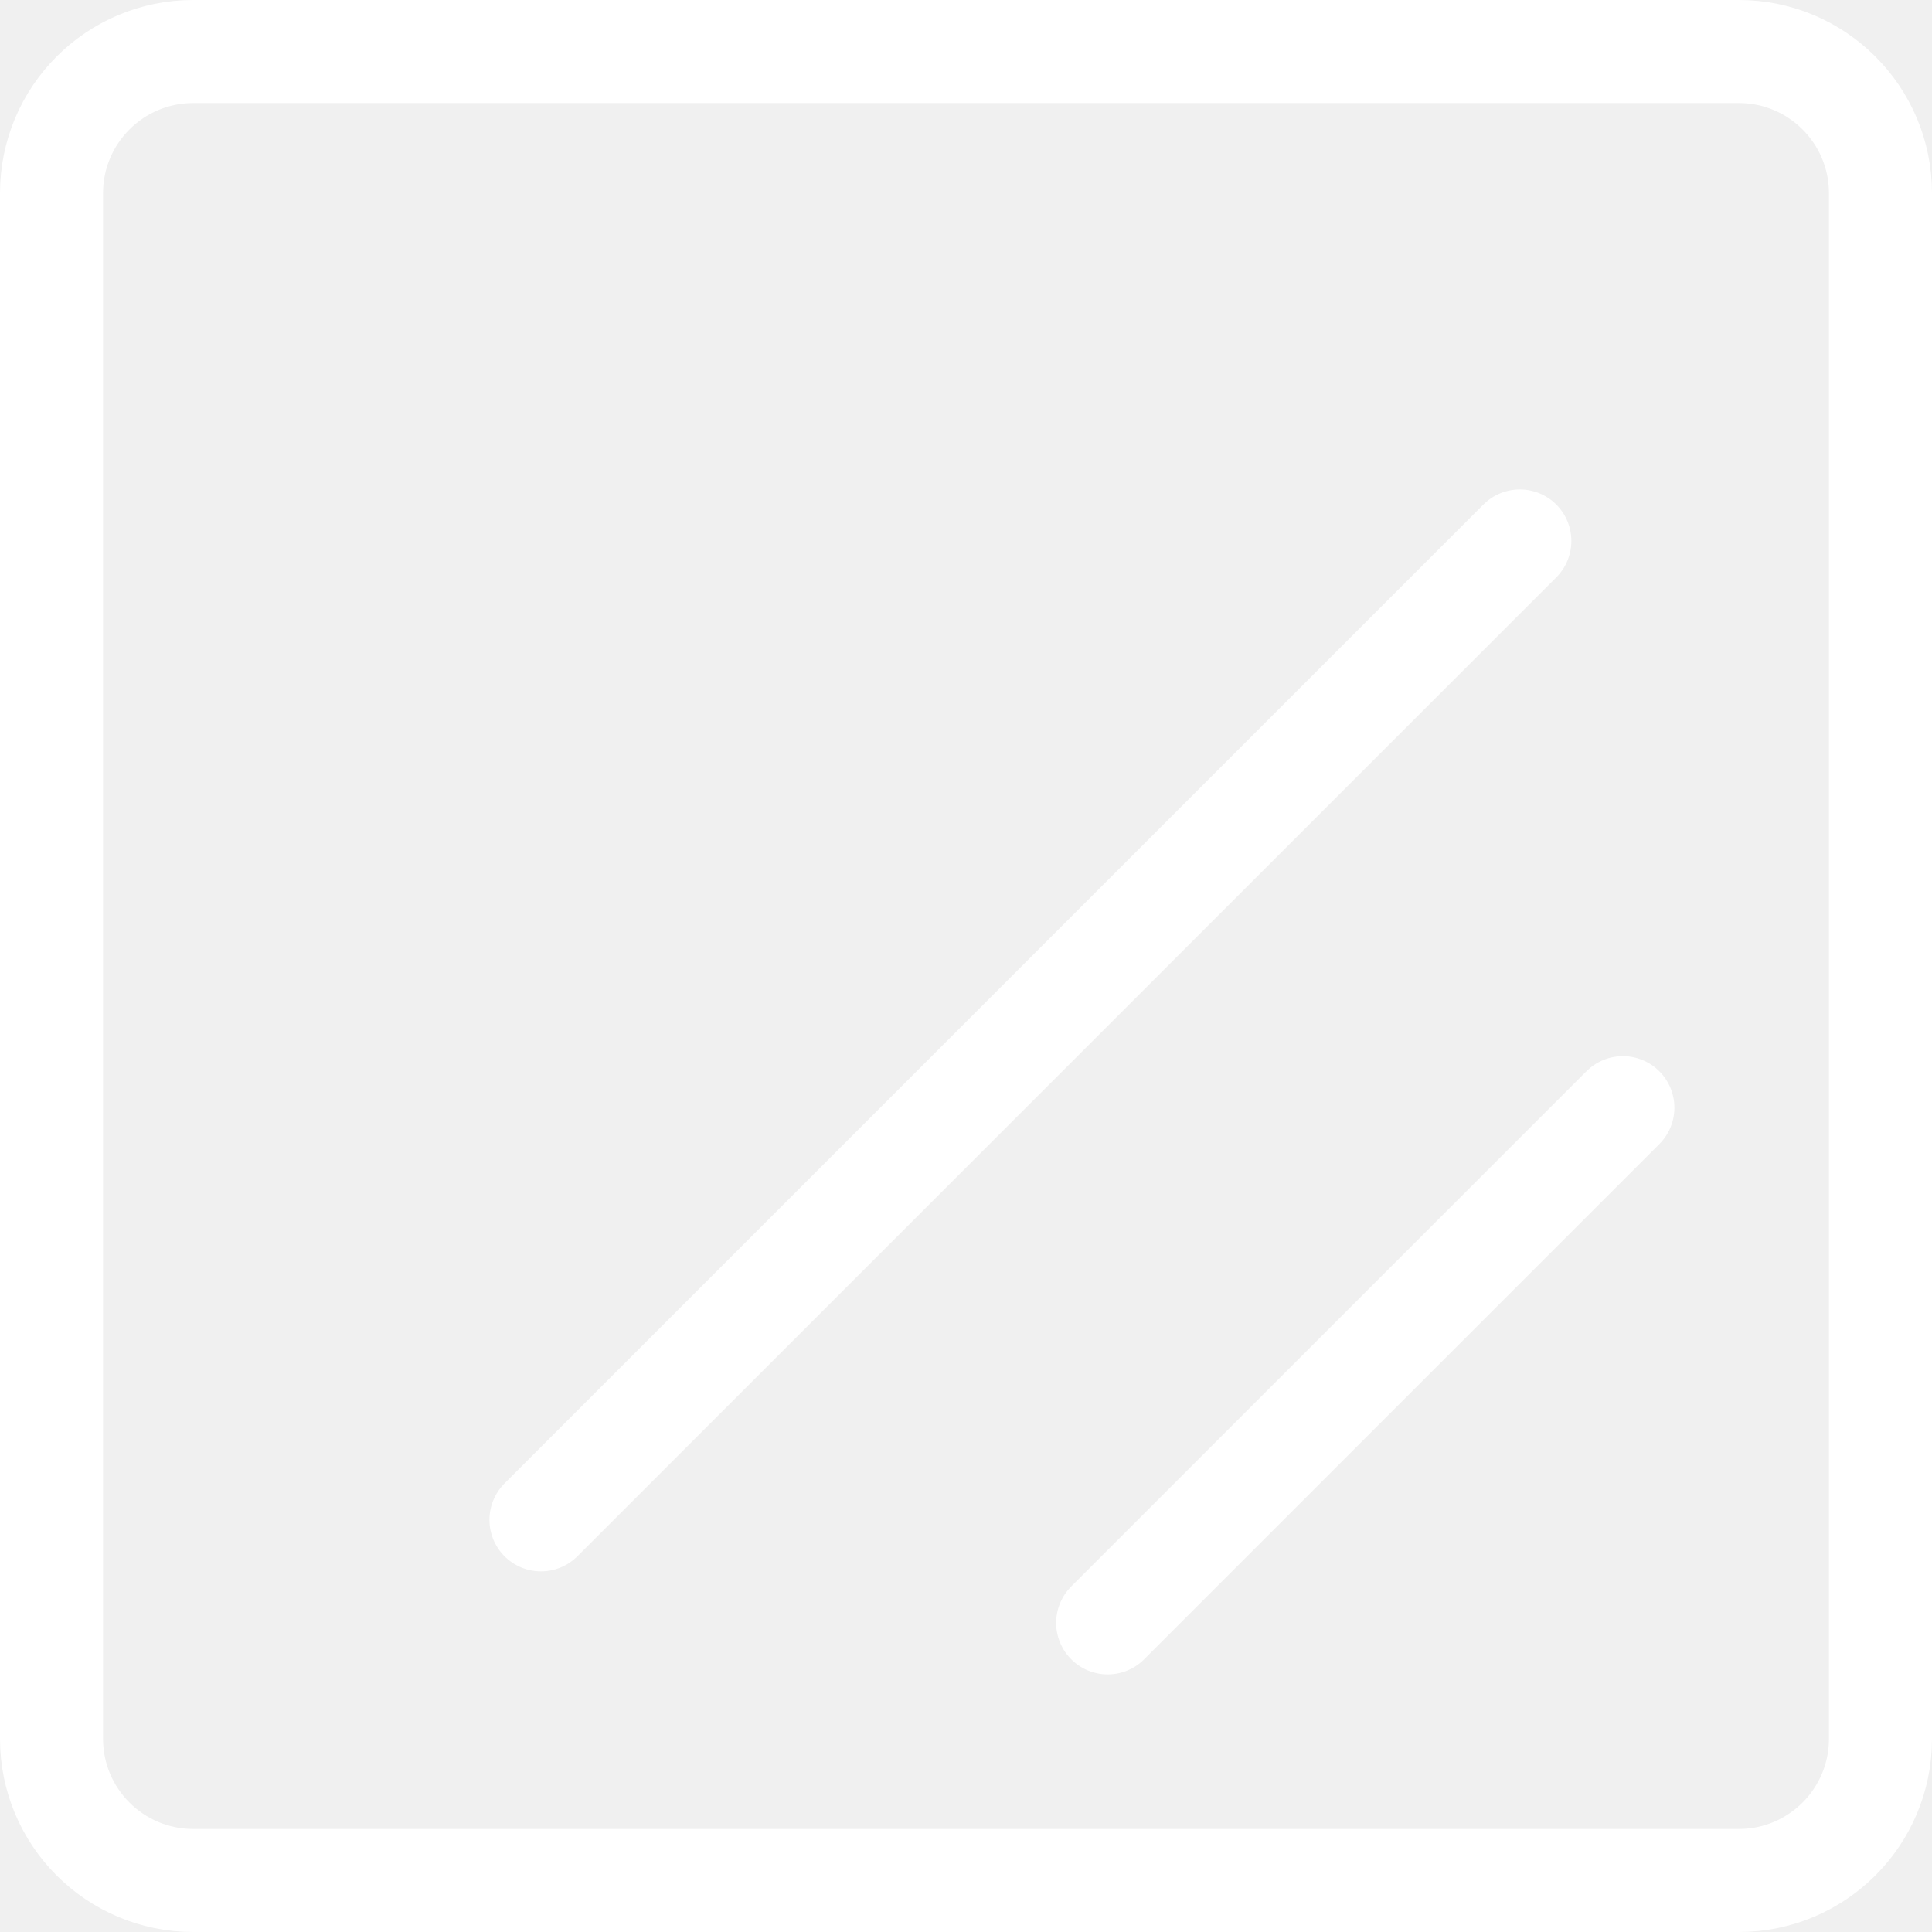
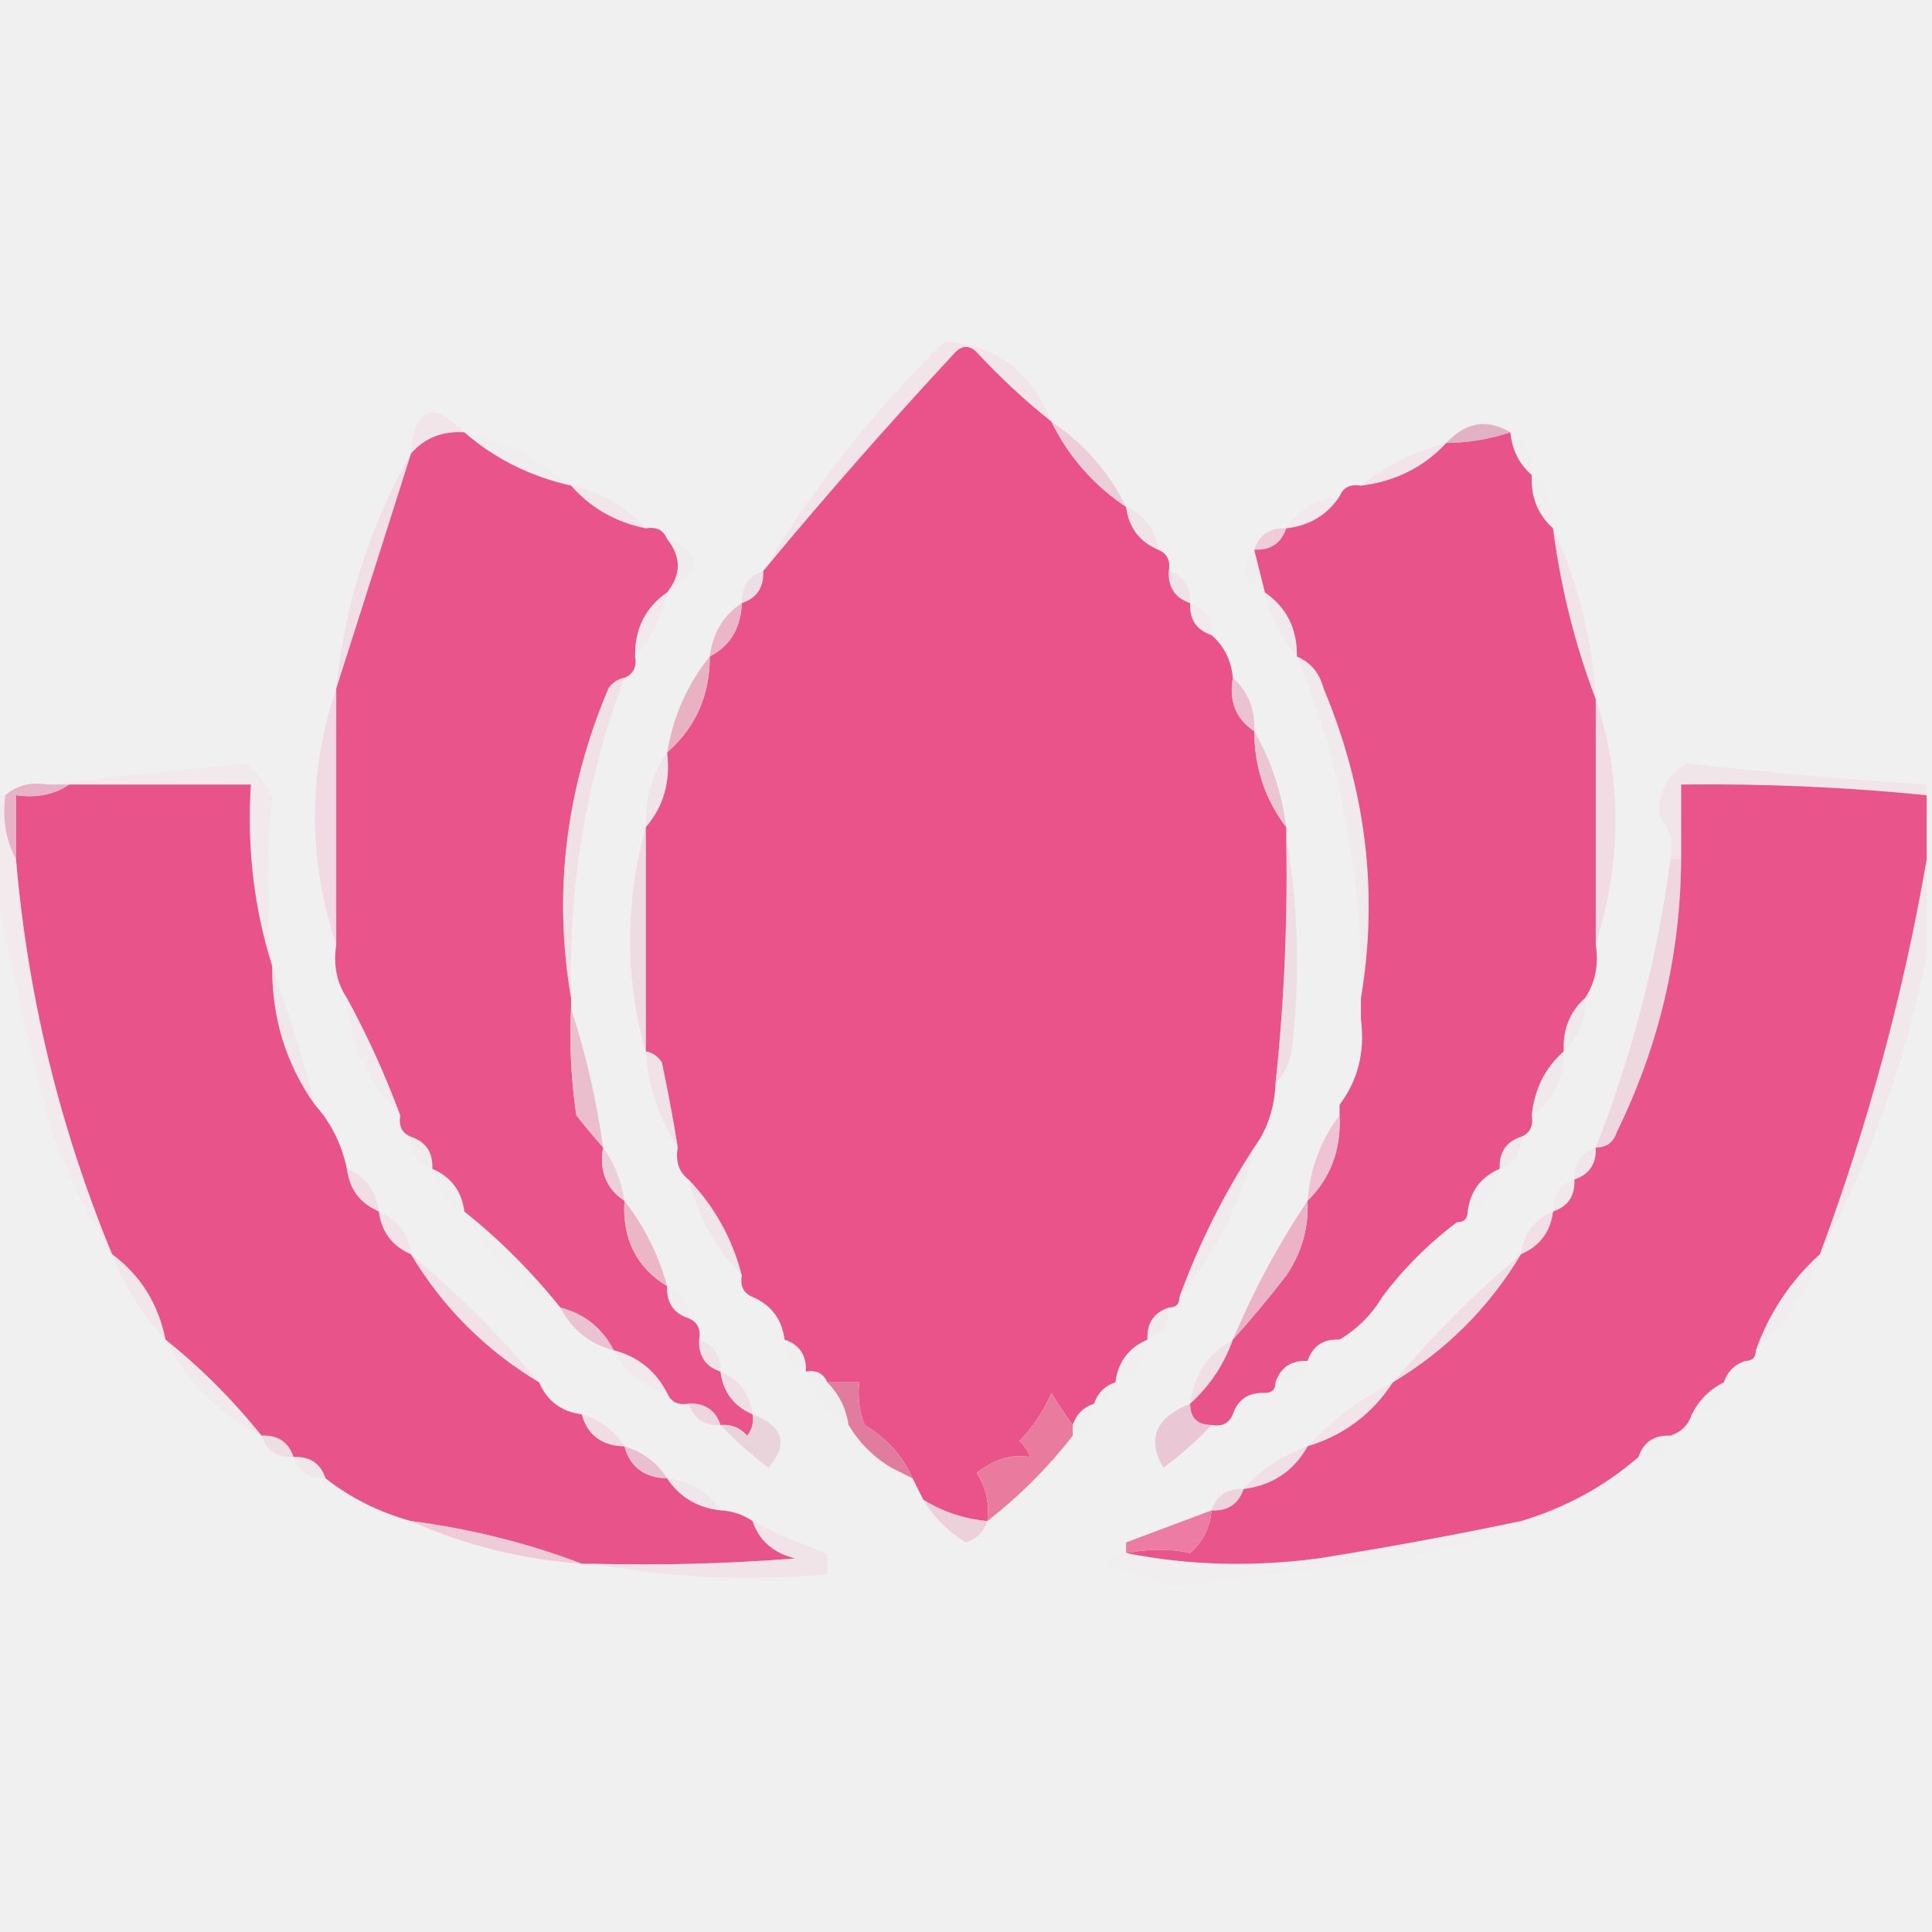
- <svg xmlns="http://www.w3.org/2000/svg" width="300" height="300" viewBox="0 0 300 300" fill="none">
-   <g clip-path="url(#clip0_2_2)">
-     <g clip-path="url(#clip1_2_2)">
-       <path d="M252 172L172 252" stroke="white" stroke-width="16" stroke-linecap="round" stroke-linejoin="round" />
-       <path d="M236 84L84 236" stroke="white" stroke-width="16" stroke-linecap="round" stroke-linejoin="round" />
-     </g>
-     <rect x="8" y="8" width="284" height="284" rx="22" stroke="white" stroke-width="16" />
-   </g>
-   <defs>
-     <clipPath id="clip0_2_2">
-       <rect width="300" height="300" fill="white" />
-     </clipPath>
-     <clipPath id="clip1_2_2">
-       <rect width="256" height="256" fill="white" transform="translate(44 44)" />
-     </clipPath>
-   </defs>
+ <svg xmlns="http://www.w3.org/2000/svg" version="1.1" width="181px" height="181px" style="shape-rendering:geometricPrecision; text-rendering:geometricPrecision; image-rendering:optimizeQuality; fill-rule:evenodd; clip-rule:evenodd">
+   <g>
+     <path style="opacity:0.388" fill="#f3d4df" d="M 98.5,39.5 C 96.037,37.539 93.703,35.372 91.5,33C 90.833,32.333 90.167,32.333 89.5,33C 83.204,39.782 77.204,46.615 71.5,53.5C 76.167,45.652 81.834,38.486 88.5,32C 93.315,32.291 96.648,34.791 98.5,39.5 Z" />
+   </g>
+   <g>
+     <path style="opacity:0.443" fill="#f1d7e1" d="M 43.5,40.5 C 41.446,40.365 39.779,41.032 38.5,42.5C 38.837,38.161 40.504,37.494 43.5,40.5 Z" />
+   </g>
+   <g>
+     <path style="opacity:1" fill="#e9538a" d="M 98.5,39.5 C 100.094,42.764 102.427,45.431 105.5,47.5C 105.738,49.404 106.738,50.738 108.5,51.5C 109.338,51.842 109.672,52.508 109.5,53.5C 109.427,55.027 110.094,56.027 111.5,56.5C 111.427,58.027 112.094,59.027 113.5,59.5C 114.674,60.514 115.34,61.847 115.5,63.5C 115.12,65.698 115.787,67.365 117.5,68.5C 117.528,71.916 118.528,74.916 120.5,77.5C 120.5,77.833 120.5,78.167 120.5,78.5C 120.646,86.196 120.313,93.862 119.5,101.5C 119.405,103.786 118.738,105.786 117.5,107.5C 114.659,111.849 112.326,116.516 110.5,121.5C 110.5,122.167 110.167,122.5 109.5,122.5C 108.094,122.973 107.427,123.973 107.5,125.5C 105.738,126.262 104.738,127.596 104.5,129.5C 103.5,129.833 102.833,130.5 102.5,131.5C 101.5,131.833 100.833,132.5 100.5,133.5C 99.842,132.602 99.176,131.602 98.5,130.5C 97.772,132.193 96.772,133.693 95.5,135C 95.957,135.414 96.291,135.914 96.5,136.5C 94.799,136.19 93.132,136.69 91.5,138C 92.38,139.356 92.713,140.856 92.5,142.5C 90.315,142.296 88.315,141.63 86.5,140.5C 86.167,139.833 85.833,139.167 85.5,138.5C 84.572,136.401 83.072,134.734 81,133.5C 80.51,132.207 80.343,130.873 80.5,129.5C 79.5,129.5 78.5,129.5 77.5,129.5C 77.158,128.662 76.492,128.328 75.5,128.5C 75.573,126.973 74.906,125.973 73.5,125.5C 73.262,123.596 72.262,122.262 70.5,121.5C 69.662,121.158 69.328,120.492 69.5,119.5C 68.59,116.008 66.924,113.008 64.5,110.5C 63.596,109.791 63.263,108.791 63.5,107.5C 63.067,104.834 62.567,102.168 62,99.5C 61.617,98.944 61.117,98.611 60.5,98.5C 60.5,91.5 60.5,84.5 60.5,77.5C 62.163,75.561 62.829,73.228 62.5,70.5C 65.165,68.165 66.498,65.165 66.5,61.5C 68.408,60.514 69.408,58.848 69.5,56.5C 70.906,56.027 71.573,55.027 71.5,53.5C 77.204,46.615 83.204,39.782 89.5,33C 90.167,32.333 90.833,32.333 91.5,33C 93.703,35.372 96.037,37.539 98.5,39.5 Z" />
+   </g>
+   <g>
+     <path style="opacity:0.733" fill="#ebc1d0" d="M 98.5,39.5 C 101.573,41.569 103.906,44.236 105.5,47.5C 102.427,45.431 100.094,42.764 98.5,39.5 Z" />
+   </g>
+   <g>
+     <path style="opacity:0.89" fill="#e0abbe" d="M 141.5,40.5 C 139.565,41.15 137.565,41.483 135.5,41.5C 137.32,39.539 139.32,39.206 141.5,40.5 Z" />
+   </g>
+   <g>
+     <path style="opacity:0.098" fill="#f5d6e1" d="M 43.5,40.5 C 47.33,41.367 50.663,43.033 53.5,45.5C 49.67,44.633 46.337,42.967 43.5,40.5 Z" />
+   </g>
+   <g>
+     <path style="opacity:0.063" fill="#f7e4eb" d="M 141.5,40.5 C 143.104,41.287 143.771,42.62 143.5,44.5C 142.326,43.486 141.66,42.153 141.5,40.5 Z" />
+   </g>
+   <g>
+     <path style="opacity:0.369" fill="#f3d2de" d="M 135.5,41.5 C 133.388,43.77 130.721,45.104 127.5,45.5C 129.837,43.604 132.504,42.27 135.5,41.5 Z" />
+   </g>
+   <g>
+     <path style="opacity:0.329" fill="#f3d0db" d="M 53.5,45.5 C 56.331,46.079 58.664,47.412 60.5,49.5C 57.669,48.921 55.336,47.588 53.5,45.5 Z" />
+   </g>
+   <g>
+     <path style="opacity:0.251" fill="#f2d4df" d="M 125.5,46.5 C 124.341,48.25 122.674,49.25 120.5,49.5C 121.659,47.75 123.326,46.75 125.5,46.5 Z" />
+   </g>
+   <g>
+     <path style="opacity:0.098" fill="#f4e5eb" d="M 143.5,44.5 C 144.931,45.78 145.598,47.447 145.5,49.5C 144.069,48.22 143.402,46.553 143.5,44.5 Z" />
+   </g>
+   <g>
+     <path style="opacity:1" fill="#e9548a" d="M 43.5,40.5 C 46.337,42.967 49.67,44.633 53.5,45.5C 55.336,47.588 57.669,48.921 60.5,49.5C 61.492,49.328 62.158,49.662 62.5,50.5C 63.833,52.167 63.833,53.833 62.5,55.5C 60.461,56.911 59.461,58.911 59.5,61.5C 59.672,62.492 59.338,63.158 58.5,63.5C 57.883,63.611 57.383,63.944 57,64.5C 52.986,74.003 51.819,83.669 53.5,93.5C 53.5,93.833 53.5,94.167 53.5,94.5C 53.335,97.85 53.502,101.183 54,104.5C 54.852,105.571 55.685,106.571 56.5,107.5C 56.12,109.698 56.787,111.365 58.5,112.5C 58.292,116.085 59.625,118.751 62.5,120.5C 62.427,122.027 63.094,123.027 64.5,123.5C 65.338,123.842 65.672,124.508 65.5,125.5C 65.427,127.027 66.094,128.027 67.5,128.5C 67.738,130.404 68.738,131.738 70.5,132.5C 70.631,133.239 70.464,133.906 70,134.5C 69.329,133.748 68.496,133.414 67.5,133.5C 67.027,132.094 66.027,131.427 64.5,131.5C 63.508,131.672 62.842,131.338 62.5,130.5C 61.415,128.413 59.749,127.08 57.5,126.5C 56.415,124.413 54.749,123.08 52.5,122.5C 49.785,119.118 46.785,116.118 43.5,113.5C 43.262,111.596 42.262,110.262 40.5,109.5C 40.573,107.973 39.906,106.973 38.5,106.5C 37.662,106.158 37.328,105.492 37.5,104.5C 36.07,100.646 34.403,96.979 32.5,93.5C 31.549,92.081 31.215,90.415 31.5,88.5C 31.5,80.5 31.5,72.5 31.5,64.5C 33.819,57.243 36.153,49.91 38.5,42.5C 39.779,41.032 41.446,40.365 43.5,40.5 Z" />
+   </g>
+   <g>
+     <path style="opacity:0.376" fill="#efcfdb" d="M 105.5,47.5 C 107.262,48.262 108.262,49.596 108.5,51.5C 106.738,50.738 105.738,49.404 105.5,47.5 Z" />
+   </g>
+   <g>
+     <path style="opacity:0.627" fill="#f0b8cb" d="M 120.5,49.5 C 120.027,50.906 119.027,51.573 117.5,51.5C 117.973,50.094 118.973,49.427 120.5,49.5 Z" />
+   </g>
+   <g>
+     <path style="opacity:1" fill="#e8548a" d="M 141.5,40.5 C 141.66,42.153 142.326,43.486 143.5,44.5C 143.402,46.553 144.069,48.22 145.5,49.5C 146.232,55.094 147.565,60.427 149.5,65.5C 149.5,73.167 149.5,80.833 149.5,88.5C 149.784,90.415 149.451,92.081 148.5,93.5C 147.069,94.78 146.402,96.447 146.5,98.5C 144.755,100.033 143.755,102.033 143.5,104.5C 143.672,105.492 143.338,106.158 142.5,106.5C 141.094,106.973 140.427,107.973 140.5,109.5C 138.738,110.262 137.738,111.596 137.5,113.5C 137.5,114.167 137.167,114.5 136.5,114.5C 133.833,116.5 131.5,118.833 129.5,121.5C 128.5,123.167 127.167,124.5 125.5,125.5C 123.973,125.427 122.973,126.094 122.5,127.5C 120.973,127.427 119.973,128.094 119.5,129.5C 119.5,130.167 119.167,130.5 118.5,130.5C 116.973,130.427 115.973,131.094 115.5,132.5C 115.158,133.338 114.492,133.672 113.5,133.5C 112.167,133.5 111.5,132.833 111.5,131.5C 113.326,129.853 114.66,127.853 115.5,125.5C 117.161,123.672 118.828,121.672 120.5,119.5C 121.946,117.382 122.613,115.049 122.5,112.5C 124.655,110.383 125.655,107.716 125.5,104.5C 125.5,104.167 125.5,103.833 125.5,103.5C 127.223,101.22 127.889,98.553 127.5,95.5C 127.5,94.833 127.5,94.167 127.5,93.5C 129.151,83.68 127.985,74.013 124,64.5C 123.623,63.058 122.79,62.058 121.5,61.5C 121.539,58.911 120.539,56.911 118.5,55.5C 118.167,54.167 117.833,52.833 117.5,51.5C 119.027,51.573 120.027,50.906 120.5,49.5C 122.674,49.25 124.341,48.25 125.5,46.5C 125.842,45.662 126.508,45.328 127.5,45.5C 130.721,45.104 133.388,43.77 135.5,41.5C 137.565,41.483 139.565,41.15 141.5,40.5 Z" />
+   </g>
+   <g>
+     <path style="opacity:0.482" fill="#f1cfdb" d="M 38.5,42.5 C 36.153,49.91 33.819,57.243 31.5,64.5C 32.306,56.587 34.639,49.254 38.5,42.5 Z" />
+   </g>
+   <g>
+     <path style="opacity:0.165" fill="#f1dae2" d="M 62.5,50.5 C 65.842,51.664 65.842,53.331 62.5,55.5C 63.833,53.833 63.833,52.167 62.5,50.5 Z" />
+   </g>
+   <g>
+     <path style="opacity:0.212" fill="#f3e1e7" d="M 117.5,51.5 C 117.833,52.833 118.167,54.167 118.5,55.5C 116.481,54.462 116.147,53.128 117.5,51.5 Z" />
+   </g>
+   <g>
+     <path style="opacity:0.463" fill="#f1d5e0" d="M 145.5,49.5 C 147.822,54.488 149.155,59.821 149.5,65.5C 147.565,60.427 146.232,55.094 145.5,49.5 Z" />
+   </g>
+   <g>
+     <path style="opacity:0.361" fill="#eac3d2" d="M 71.5,53.5 C 71.573,55.027 70.906,56.027 69.5,56.5C 69.427,54.973 70.094,53.973 71.5,53.5 Z" />
+   </g>
+   <g>
+     <path style="opacity:0.318" fill="#ebc6d3" d="M 109.5,53.5 C 110.906,53.973 111.573,54.973 111.5,56.5C 110.094,56.027 109.427,55.027 109.5,53.5 Z" />
+   </g>
+   <g>
+     <path style="opacity:0.251" fill="#f2d4de" d="M 62.5,55.5 C 62.008,57.819 61.008,59.819 59.5,61.5C 59.461,58.911 60.461,56.911 62.5,55.5 Z" />
+   </g>
+   <g>
+     <path style="opacity:0.239" fill="#f2d4df" d="M 118.5,55.5 C 120.539,56.911 121.539,58.911 121.5,61.5C 119.992,59.819 118.992,57.819 118.5,55.5 Z" />
+   </g>
+   <g>
+     <path style="opacity:0.212" fill="#efd6df" d="M 111.5,56.5 C 112.906,56.973 113.573,57.973 113.5,59.5C 112.094,59.027 111.427,58.027 111.5,56.5 Z" />
+   </g>
+   <g>
+     <path style="opacity:0.847" fill="#ecabc1" d="M 69.5,56.5 C 69.408,58.848 68.408,60.514 66.5,61.5C 66.75,59.326 67.75,57.659 69.5,56.5 Z" />
+   </g>
+   <g>
+     <path style="opacity:0.851" fill="#e7a7bb" d="M 66.5,61.5 C 66.498,65.165 65.165,68.165 62.5,70.5C 63.075,67.088 64.408,64.088 66.5,61.5 Z" />
+   </g>
+   <g>
+     <path style="opacity:0.459" fill="#efcfdb" d="M 58.5,63.5 C 54.892,73.146 53.226,83.146 53.5,93.5C 51.819,83.669 52.986,74.003 57,64.5C 57.383,63.944 57.883,63.611 58.5,63.5 Z" />
+   </g>
+   <g>
+     <path style="opacity:0.769" fill="#e7b3c7" d="M 115.5,63.5 C 116.931,64.78 117.598,66.447 117.5,68.5C 115.787,67.365 115.12,65.698 115.5,63.5 Z" />
+   </g>
+   <g>
+     <path style="opacity:0.769" fill="#e7b8c8" d="M 117.5,68.5 C 119.072,71.215 120.072,74.215 120.5,77.5C 118.528,74.916 117.528,71.916 117.5,68.5 Z" />
+   </g>
+   <g>
+     <path style="opacity:0.317" fill="#f1d9e1" d="M 25.5,90.5 C 23.795,85.097 23.128,79.43 23.5,73.5C 17.833,73.5 12.167,73.5 6.5,73.5C 5.833,73.5 5.167,73.5 4.5,73.5C 10.567,72.815 16.734,72.149 23,71.5C 24.022,72.354 24.855,73.354 25.5,74.5C 24.968,79.772 24.968,85.105 25.5,90.5 Z" />
+   </g>
+   <g>
+     <path style="opacity:0.212" fill="#f1d6e0" d="M 121.5,61.5 C 122.79,62.058 123.623,63.058 124,64.5C 127.985,74.013 129.151,83.68 127.5,93.5C 127.681,82.405 125.681,71.739 121.5,61.5 Z" />
+   </g>
+   <g>
+     <path style="opacity:0.336" fill="#efd4de" d="M 180.5,73.5 C 180.5,73.833 180.5,74.167 180.5,74.5C 172.858,73.737 165.191,73.403 157.5,73.5C 157.5,75.833 157.5,78.167 157.5,80.5C 157.167,80.5 156.833,80.5 156.5,80.5C 156.768,78.901 156.434,77.568 155.5,76.5C 155.284,74.319 156.117,72.653 158,71.5C 165.437,72.341 172.937,73.007 180.5,73.5 Z" />
+   </g>
+   <g>
+     <path style="opacity:1" fill="#e8548a" d="M 6.5,73.5 C 12.167,73.5 17.833,73.5 23.5,73.5C 23.128,79.43 23.795,85.097 25.5,90.5C 25.46,95.36 26.793,99.693 29.5,103.5C 31.008,105.181 32.008,107.181 32.5,109.5C 32.738,111.404 33.738,112.738 35.5,113.5C 35.738,115.404 36.738,116.738 38.5,117.5C 41.5,122.5 45.5,126.5 50.5,129.5C 51.262,131.262 52.596,132.262 54.5,132.5C 55.035,134.446 56.368,135.446 58.5,135.5C 59.035,137.446 60.368,138.446 62.5,138.5C 63.659,140.25 65.326,141.25 67.5,141.5C 68.609,141.557 69.609,141.89 70.5,142.5C 71.122,144.335 72.456,145.502 74.5,146C 68.175,146.5 61.842,146.666 55.5,146.5C 55.167,146.5 54.833,146.5 54.5,146.5C 49.418,144.563 44.085,143.23 38.5,142.5C 35.515,141.674 32.849,140.341 30.5,138.5C 30.027,137.094 29.027,136.427 27.5,136.5C 27.027,135.094 26.027,134.427 24.5,134.5C 21.785,131.118 18.785,128.118 15.5,125.5C 14.831,122.151 13.164,119.484 10.5,117.5C 5.595,105.643 2.595,93.31 1.5,80.5C 1.5,78.5 1.5,76.5 1.5,74.5C 3.415,74.784 5.081,74.451 6.5,73.5 Z" />
+   </g>
+   <g>
+     <path style="opacity:0.576" fill="#f1c9d8" d="M 31.5,64.5 C 31.5,72.5 31.5,80.5 31.5,88.5C 28.833,80.5 28.833,72.5 31.5,64.5 Z" />
+   </g>
+   <g>
+     <path style="opacity:0.333" fill="#eecbd7" d="M 62.5,70.5 C 62.829,73.228 62.163,75.561 60.5,77.5C 60.41,74.848 61.076,72.514 62.5,70.5 Z" />
+   </g>
+   <g>
+     <path style="opacity:0.565" fill="#f3cddc" d="M 149.5,65.5 C 151.966,72.889 151.966,80.556 149.5,88.5C 149.5,80.833 149.5,73.167 149.5,65.5 Z" />
+   </g>
+   <g>
+     <path style="opacity:0.008" fill="#fdfefd" d="M 155.5,76.5 C 154.833,77.167 154.833,77.167 155.5,76.5 Z" />
+   </g>
+   <g>
+     <path style="opacity:0.663" fill="#e196b0" d="M 4.5,73.5 C 5.167,73.5 5.833,73.5 6.5,73.5C 5.081,74.451 3.415,74.784 1.5,74.5C 1.5,76.5 1.5,78.5 1.5,80.5C 0.539,78.735 0.205,76.735 0.5,74.5C 1.568,73.566 2.901,73.232 4.5,73.5 Z" />
+   </g>
+   <g>
+     <path style="opacity:0.456" fill="#e8c8d4" d="M 120.5,78.5 C 121.654,84.987 121.821,91.654 121,98.5C 120.768,99.737 120.268,100.737 119.5,101.5C 120.313,93.862 120.646,86.196 120.5,78.5 Z" />
+   </g>
+   <g>
+     <path style="opacity:0.482" fill="#eac6d3" d="M 60.5,77.5 C 60.5,84.5 60.5,91.5 60.5,98.5C 58.535,91.645 58.535,84.645 60.5,77.5 Z" />
+   </g>
+   <g>
+     <path style="opacity:0.263" fill="#f1d7e1" d="M 148.5,93.5 C 148.598,95.553 147.931,97.22 146.5,98.5C 146.402,96.447 147.069,94.78 148.5,93.5 Z" />
+   </g>
+   <g>
+     <path style="opacity:0.302" fill="#eecfda" d="M 25.5,90.5 C 26.971,94.699 28.305,99.033 29.5,103.5C 26.793,99.693 25.46,95.36 25.5,90.5 Z" />
+   </g>
+   <g>
+     <path style="opacity:0.18" fill="#f2d4df" d="M 32.5,93.5 C 34.403,96.979 36.07,100.646 37.5,104.5C 34.512,101.519 32.846,97.852 32.5,93.5 Z" />
+   </g>
+   <g>
+     <path style="opacity:0.043" fill="#f6dee6" d="M 127.5,95.5 C 127.889,98.553 127.223,101.22 125.5,103.5C 125.565,100.572 126.232,97.905 127.5,95.5 Z" />
+   </g>
+   <g>
+     <path style="opacity:0.463" fill="#ecbacb" d="M 156.5,80.5 C 156.833,80.5 157.167,80.5 157.5,80.5C 157.434,89.462 155.434,97.962 151.5,106C 151.164,107.03 150.497,107.53 149.5,107.5C 152.93,98.781 155.263,89.781 156.5,80.5 Z" />
+   </g>
+   <g>
+     <path style="opacity:0.302" fill="#f4dce5" d="M -0.5,74.5 C -0.167,74.5 0.167,74.5 0.5,74.5C 0.205,76.735 0.539,78.735 1.5,80.5C 2.595,93.31 5.595,105.643 10.5,117.5C 8.398,114.069 6.565,110.402 5,106.5C 2.825,98.437 0.991,90.437 -0.5,82.5C -0.5,79.833 -0.5,77.167 -0.5,74.5 Z" />
+   </g>
+   <g>
+     <path style="opacity:0.878" fill="#eab7c8" d="M 53.5,94.5 C 54.863,98.632 55.863,102.965 56.5,107.5C 55.685,106.571 54.852,105.571 54,104.5C 53.502,101.183 53.335,97.85 53.5,94.5 Z" />
+   </g>
+   <g>
+     <path style="opacity:0.294" fill="#f1d7e1" d="M 180.5,80.5 C 180.5,83.5 180.5,86.5 180.5,89.5C 178.561,99.316 175.228,108.649 170.5,117.5C 175.011,105.364 178.344,93.031 180.5,80.5 Z" />
+   </g>
+   <g>
+     <path style="opacity:0.188" fill="#eec8d6" d="M 146.5,98.5 C 146.539,101.089 145.539,103.089 143.5,104.5C 143.755,102.033 144.755,100.033 146.5,98.5 Z" />
+   </g>
+   <g>
+     <path style="opacity:0.29" fill="#edc6d3" d="M 60.5,98.5 C 61.117,98.611 61.617,98.944 62,99.5C 62.567,102.168 63.067,104.834 63.5,107.5C 61.748,104.854 60.748,101.854 60.5,98.5 Z" />
+   </g>
+   <g>
+     <path style="opacity:0.145" fill="#f0d9e2" d="M 38.5,106.5 C 39.906,106.973 40.573,107.973 40.5,109.5C 39.094,109.027 38.427,108.027 38.5,106.5 Z" />
+   </g>
+   <g>
+     <path style="opacity:0.22" fill="#efd3dd" d="M 142.5,106.5 C 142.573,108.027 141.906,109.027 140.5,109.5C 140.427,107.973 141.094,106.973 142.5,106.5 Z" />
+   </g>
+   <g>
+     <path style="opacity:0.29" fill="#f0d0dc" d="M 149.5,107.5 C 149.573,109.027 148.906,110.027 147.5,110.5C 147.427,108.973 148.094,107.973 149.5,107.5 Z" />
+   </g>
+   <g>
+     <path style="opacity:0.059" fill="#f1d6e0" d="M 40.5,109.5 C 42.262,110.262 43.262,111.596 43.5,113.5C 41.738,112.738 40.738,111.404 40.5,109.5 Z" />
+   </g>
+   <g>
+     <path style="opacity:0.62" fill="#e8bbcb" d="M 56.5,107.5 C 57.538,108.93 58.204,110.597 58.5,112.5C 56.787,111.365 56.12,109.698 56.5,107.5 Z" />
+   </g>
+   <g>
+     <path style="opacity:0.722" fill="#eeb2c7" d="M 125.5,104.5 C 125.655,107.716 124.655,110.383 122.5,112.5C 122.733,109.458 123.733,106.792 125.5,104.5 Z" />
+   </g>
+   <g>
+     <path style="opacity:0.063" fill="#f0d9e2" d="M 140.5,109.5 C 140.262,111.404 139.262,112.738 137.5,113.5C 137.738,111.596 138.738,110.262 140.5,109.5 Z" />
+   </g>
+   <g>
+     <path style="opacity:0.435" fill="#ecc8d5" d="M 32.5,109.5 C 34.262,110.262 35.262,111.596 35.5,113.5C 33.738,112.738 32.738,111.404 32.5,109.5 Z" />
+   </g>
+   <g>
+     <path style="opacity:0.298" fill="#f1d0dc" d="M 64.5,110.5 C 66.924,113.008 68.59,116.008 69.5,119.5C 67.076,116.992 65.41,113.992 64.5,110.5 Z" />
+   </g>
+   <g>
+     <path style="opacity:0.247" fill="#f1d7e0" d="M 117.5,107.5 C 116.207,112.753 113.874,117.419 110.5,121.5C 112.326,116.516 114.659,111.849 117.5,107.5 Z" />
+   </g>
+   <g>
+     <path style="opacity:0.302" fill="#efd5df" d="M 147.5,110.5 C 147.573,112.027 146.906,113.027 145.5,113.5C 145.427,111.973 146.094,110.973 147.5,110.5 Z" />
+   </g>
+   <g>
+     <path style="opacity:0.486" fill="#f2d6e0" d="M 35.5,113.5 C 37.262,114.262 38.262,115.596 38.5,117.5C 36.738,116.738 35.738,115.404 35.5,113.5 Z" />
+   </g>
+   <g>
+     <path style="opacity:0.529" fill="#f1d0db" d="M 145.5,113.5 C 145.262,115.404 144.262,116.738 142.5,117.5C 142.738,115.596 143.738,114.262 145.5,113.5 Z" />
+   </g>
+   <g>
+     <path style="opacity:0.016" fill="#f4d6e0" d="M 43.5,113.5 C 46.785,116.118 49.785,119.118 52.5,122.5C 48.522,120.522 45.522,117.522 43.5,113.5 Z" />
+   </g>
+   <g>
+     <path style="opacity:0.839" fill="#e9abbf" d="M 58.5,112.5 C 60.341,114.849 61.674,117.515 62.5,120.5C 59.625,118.751 58.292,116.085 58.5,112.5 Z" />
+   </g>
+   <g>
+     <path style="opacity:0.506" fill="#f2d3de" d="M 38.5,117.5 C 42.833,121.167 46.833,125.167 50.5,129.5C 45.5,126.5 41.5,122.5 38.5,117.5 Z" />
+   </g>
+   <g>
+     <path style="opacity:0.039" fill="#f7e3ea" d="M 136.5,114.5 C 135.167,117.833 132.833,120.167 129.5,121.5C 131.5,118.833 133.833,116.5 136.5,114.5 Z" />
+   </g>
+   <g>
+     <path style="opacity:0.325" fill="#f3d3de" d="M 10.5,117.5 C 13.164,119.484 14.831,122.151 15.5,125.5C 13.336,123.178 11.669,120.511 10.5,117.5 Z" />
+   </g>
+   <g>
+     <path style="opacity:0.773" fill="#e9b4c7" d="M 52.5,122.5 C 54.749,123.08 56.415,124.413 57.5,126.5C 55.251,125.92 53.585,124.587 52.5,122.5 Z" />
+   </g>
+   <g>
+     <path style="opacity:0.243" fill="#f4dde6" d="M 62.5,120.5 C 63.906,120.973 64.573,121.973 64.5,123.5C 63.094,123.027 62.427,122.027 62.5,120.5 Z" />
+   </g>
+   <g>
+     <path style="opacity:0.008" fill="#f5e0e8" d="M 70.5,121.5 C 72.262,122.262 73.262,123.596 73.5,125.5C 71.738,124.738 70.738,123.404 70.5,121.5 Z" />
+   </g>
+   <g>
+     <path style="opacity:0.125" fill="#f3d9e3" d="M 170.5,117.5 C 169.241,121.025 167.241,124.025 164.5,126.5C 165.759,122.975 167.759,119.975 170.5,117.5 Z" />
+   </g>
+   <g>
+     <path style="opacity:0.427" fill="#efc9d6" d="M 142.5,117.5 C 139.5,122.5 135.5,126.5 130.5,129.5C 134.167,125.167 138.167,121.167 142.5,117.5 Z" />
+   </g>
+   <g>
+     <path style="opacity:0.208" fill="#f0d4de" d="M 109.5,122.5 C 109.573,124.027 108.906,125.027 107.5,125.5C 107.427,123.973 108.094,122.973 109.5,122.5 Z" />
+   </g>
+   <g>
+     <path style="opacity:0.906" fill="#ebabc0" d="M 122.5,112.5 C 122.613,115.049 121.946,117.382 120.5,119.5C 118.828,121.672 117.161,123.672 115.5,125.5C 117.439,120.91 119.773,116.577 122.5,112.5 Z" />
+   </g>
+   <g>
+     <path style="opacity:0.059" fill="#f4e0e8" d="M 73.5,125.5 C 74.906,125.973 75.573,126.973 75.5,128.5C 74.094,128.027 73.427,127.027 73.5,125.5 Z" />
+   </g>
+   <g>
+     <path style="opacity:0.012" fill="#f7e9ee" d="M 125.5,125.5 C 125.027,126.906 124.027,127.573 122.5,127.5C 122.973,126.094 123.973,125.427 125.5,125.5 Z" />
+   </g>
+   <g>
+     <path style="opacity:0.329" fill="#f5dae3" d="M 15.5,125.5 C 18.785,128.118 21.785,131.118 24.5,134.5C 20.522,132.522 17.522,129.522 15.5,125.5 Z" />
+   </g>
+   <g>
+     <path style="opacity:0.345" fill="#f0ccd9" d="M 65.5,125.5 C 66.906,125.973 67.573,126.973 67.5,128.5C 66.094,128.027 65.427,127.027 65.5,125.5 Z" />
+   </g>
+   <g>
+     <path style="opacity:0.11" fill="#f3d7e1" d="M 107.5,125.5 C 107.262,127.404 106.262,128.738 104.5,129.5C 104.738,127.596 105.738,126.262 107.5,125.5 Z" />
+   </g>
+   <g>
+     <path style="opacity:0.408" fill="#f0c8d6" d="M 115.5,125.5 C 114.66,127.853 113.326,129.853 111.5,131.5C 111.845,128.802 113.178,126.802 115.5,125.5 Z" />
+   </g>
+   <g>
+     <path style="opacity:0.043" fill="#f2d8e1" d="M 122.5,127.5 C 122.027,128.906 121.027,129.573 119.5,129.5C 119.973,128.094 120.973,127.427 122.5,127.5 Z" />
+   </g>
+   <g>
+     <path style="opacity:0.008" fill="#f7e7ec" d="M 163.5,127.5 C 163.5,128.833 162.833,129.5 161.5,129.5C 161.833,128.5 162.5,127.833 163.5,127.5 Z" />
+   </g>
+   <g>
+     <path style="opacity:0.008" fill="#f6e1e8" d="M 50.5,129.5 C 52.404,129.738 53.738,130.738 54.5,132.5C 52.596,132.262 51.262,131.262 50.5,129.5 Z" />
+   </g>
+   <g>
+     <path style="opacity:0.208" fill="#f3cdda" d="M 57.5,126.5 C 59.749,127.08 61.415,128.413 62.5,130.5C 60.251,129.92 58.585,128.587 57.5,126.5 Z" />
+   </g>
+   <g>
+     <path style="opacity:0.443" fill="#f0c6d6" d="M 67.5,128.5 C 69.262,129.262 70.262,130.596 70.5,132.5C 68.738,131.738 67.738,130.404 67.5,128.5 Z" />
+   </g>
+   <g>
+     <path style="opacity:0.016" fill="#f2d4df" d="M 75.5,128.5 C 76.492,128.328 77.158,128.662 77.5,129.5C 78.6,130.605 79.267,131.938 79.5,133.5C 77.457,132.421 76.124,130.754 75.5,128.5 Z" />
+   </g>
+   <g>
+     <path style="opacity:1" fill="#e17c9e" d="M 77.5,129.5 C 78.5,129.5 79.5,129.5 80.5,129.5C 80.343,130.873 80.51,132.207 81,133.5C 83.072,134.734 84.572,136.401 85.5,138.5C 84.833,138.167 84.167,137.833 83.5,137.5C 81.833,136.5 80.5,135.167 79.5,133.5C 79.267,131.938 78.6,130.605 77.5,129.5 Z" />
+   </g>
+   <g>
+     <path style="opacity:0.02" fill="#f6e4ea" d="M 104.5,129.5 C 104.5,130.833 103.833,131.5 102.5,131.5C 102.833,130.5 103.5,129.833 104.5,129.5 Z" />
+   </g>
+   <g>
+     <path style="opacity:0.008" fill="#f5e7ec" d="M 118.5,130.5 C 118.027,131.906 117.027,132.573 115.5,132.5C 115.973,131.094 116.973,130.427 118.5,130.5 Z" />
+   </g>
+   <g>
+     <path style="opacity:0.035" fill="#f7e2e9" d="M 161.5,129.5 C 161.5,131.5 160.5,132.5 158.5,132.5C 159.167,131.167 160.167,130.167 161.5,129.5 Z" />
+   </g>
+   <g>
+     <path style="opacity:0.482" fill="#eabbcc" d="M 64.5,131.5 C 66.027,131.427 67.027,132.094 67.5,133.5C 65.973,133.573 64.973,132.906 64.5,131.5 Z" />
+   </g>
+   <g>
+     <path style="opacity:0.024" fill="#f3d4de" d="M 102.5,131.5 C 102.573,133.027 101.906,134.027 100.5,134.5C 100.5,134.167 100.5,133.833 100.5,133.5C 100.833,132.5 101.5,131.833 102.5,131.5 Z" />
+   </g>
+   <g>
+     <path style="opacity:0.392" fill="#f2d3de" d="M 130.5,129.5 C 128.557,132.471 125.891,134.471 122.5,135.5C 124.8,133.016 127.467,131.016 130.5,129.5 Z" />
+   </g>
+   <g>
+     <path style="opacity:0.478" fill="#edcbd8" d="M 24.5,134.5 C 26.027,134.427 27.027,135.094 27.5,136.5C 25.973,136.573 24.973,135.906 24.5,134.5 Z" />
+   </g>
+   <g>
+     <path style="opacity:0.443" fill="#ecc5d2" d="M 54.5,132.5 C 56.23,133.026 57.564,134.026 58.5,135.5C 56.368,135.446 55.035,134.446 54.5,132.5 Z" />
+   </g>
+   <g>
+     <path style="opacity:0.565" fill="#e6c0ce" d="M 70.5,132.5 C 73.407,133.614 73.907,135.281 72,137.5C 70.333,136.267 68.833,134.933 67.5,133.5C 68.496,133.414 69.329,133.748 70,134.5C 70.464,133.906 70.631,133.239 70.5,132.5 Z" />
+   </g>
+   <g>
+     <path style="opacity:1" fill="#e97b9f" d="M 100.5,133.5 C 100.5,133.833 100.5,134.167 100.5,134.5C 98.167,137.5 95.5,140.167 92.5,142.5C 92.713,140.856 92.38,139.356 91.5,138C 93.132,136.69 94.799,136.19 96.5,136.5C 96.291,135.914 95.957,135.414 95.5,135C 96.772,133.693 97.772,132.193 98.5,130.5C 99.176,131.602 99.842,132.602 100.5,133.5 Z" />
+   </g>
+   <g>
+     <path style="opacity:0.655" fill="#e6b1c5" d="M 111.5,131.5 C 111.5,132.833 112.167,133.5 113.5,133.5C 112.167,134.933 110.667,136.267 109,137.5C 107.413,134.817 108.247,132.817 111.5,131.5 Z" />
+   </g>
+   <g>
+     <path style="opacity:1" fill="#e9548a" d="M 180.5,74.5 C 180.5,76.5 180.5,78.5 180.5,80.5C 178.344,93.031 175.011,105.364 170.5,117.5C 167.759,119.975 165.759,122.975 164.5,126.5C 164.5,127.167 164.167,127.5 163.5,127.5C 162.5,127.833 161.833,128.5 161.5,129.5C 160.167,130.167 159.167,131.167 158.5,132.5C 158.167,133.5 157.5,134.167 156.5,134.5C 154.973,134.427 153.973,135.094 153.5,136.5C 150.322,139.258 146.655,141.258 142.5,142.5C 136.208,143.822 129.875,144.989 123.5,146C 117.319,146.819 111.319,146.653 105.5,145.5C 107.674,145.08 109.674,145.08 111.5,145.5C 112.705,144.423 113.372,143.09 113.5,141.5C 115.027,141.573 116.027,140.906 116.5,139.5C 119.198,139.155 121.198,137.822 122.5,135.5C 125.891,134.471 128.557,132.471 130.5,129.5C 135.5,126.5 139.5,122.5 142.5,117.5C 144.262,116.738 145.262,115.404 145.5,113.5C 146.906,113.027 147.573,112.027 147.5,110.5C 148.906,110.027 149.573,109.027 149.5,107.5C 150.497,107.53 151.164,107.03 151.5,106C 155.434,97.962 157.434,89.462 157.5,80.5C 157.5,78.167 157.5,75.833 157.5,73.5C 165.191,73.403 172.858,73.737 180.5,74.5 Z" />
+   </g>
+   <g>
+     <path style="opacity:0.051" fill="#f3dee5" d="M 156.5,134.5 C 156.027,135.906 155.027,136.573 153.5,136.5C 153.973,135.094 154.973,134.427 156.5,134.5 Z" />
+   </g>
+   <g>
+     <path style="opacity:0.776" fill="#e7b2c5" d="M 58.5,135.5 C 60.23,136.026 61.564,137.026 62.5,138.5C 60.368,138.446 59.035,137.446 58.5,135.5 Z" />
+   </g>
+   <g>
+     <path style="opacity:0.443" fill="#efc9d7" d="M 122.5,135.5 C 121.198,137.822 119.198,139.155 116.5,139.5C 118.147,137.674 120.147,136.34 122.5,135.5 Z" />
+   </g>
+   <g>
+     <path style="opacity:0.278" fill="#eed1db" d="M 27.5,136.5 C 29.027,136.427 30.027,137.094 30.5,138.5C 28.973,138.573 27.973,137.906 27.5,136.5 Z" />
+   </g>
+   <g>
+     <path style="opacity:0.008" fill="#f7e9ee" d="M 83.5,137.5 C 84.167,137.833 84.833,138.167 85.5,138.5C 85.833,139.167 86.167,139.833 86.5,140.5C 84.5,140.5 83.5,139.5 83.5,137.5 Z" />
+   </g>
+   <g>
+     <path style="opacity:0.271" fill="#eecdd9" d="M 62.5,138.5 C 64.674,138.75 66.341,139.75 67.5,141.5C 65.326,141.25 63.659,140.25 62.5,138.5 Z" />
+   </g>
+   <g>
+     <path style="opacity:0.565" fill="#ecbece" d="M 116.5,139.5 C 116.027,140.906 115.027,141.573 113.5,141.5C 113.973,140.094 114.973,139.427 116.5,139.5 Z" />
+   </g>
+   <g>
+     <path style="opacity:0.804" fill="#efc1d1" d="M 38.5,142.5 C 44.085,143.23 49.418,144.563 54.5,146.5C 48.83,146.083 43.497,144.749 38.5,142.5 Z" />
+   </g>
+   <g>
+     <path style="opacity:0.004" fill="#fefefd" d="M 74.5,142.5 C 75.833,143.167 75.833,143.167 74.5,142.5 Z" />
+   </g>
+   <g>
+     <path style="opacity:0.584" fill="#e8b8ca" d="M 86.5,140.5 C 88.315,141.63 90.315,142.296 92.5,142.5C 92.189,143.478 91.522,144.145 90.5,144.5C 88.812,143.479 87.479,142.145 86.5,140.5 Z" />
+   </g>
+   <g>
+     <path style="opacity:0.027" fill="#fcfafa" d="M 105.5,142.5 C 106.833,143.167 106.833,143.167 105.5,142.5 Z" />
+   </g>
+   <g>
+     <path style="opacity:0.008" fill="#fdfefd" d="M 105.5,143.5 C 105.5,143.833 105.5,144.167 105.5,144.5C 104.83,144.019 104.83,143.685 105.5,143.5 Z" />
+   </g>
+   <g>
+     <path style="opacity:0.008" fill="#fdfefd" d="M 77.5,144.5 C 78.833,145.167 78.833,145.167 77.5,144.5 Z" />
+   </g>
+   <g>
+     <path style="opacity:1" fill="#ec7ca3" d="M 113.5,141.5 C 113.372,143.09 112.705,144.423 111.5,145.5C 109.674,145.08 107.674,145.08 105.5,145.5C 105.5,145.167 105.5,144.833 105.5,144.5C 108.167,143.5 110.833,142.5 113.5,141.5 Z" />
+   </g>
+   <g>
+     <path style="opacity:0.11" fill="#f3d7e1" d="M 142.5,142.5 C 139.094,144.109 135.427,145.276 131.5,146C 124.293,146.922 117.126,147.756 110,148.5C 107.853,147.887 105.686,147.221 103.5,146.5C 103.957,145.702 104.624,145.369 105.5,145.5C 111.319,146.653 117.319,146.819 123.5,146C 129.875,144.989 136.208,143.822 142.5,142.5 Z" />
+   </g>
+   <g>
+     <path style="opacity:0.375" fill="#f0d0dc" d="M 70.5,142.5 C 72.751,143.695 75.085,144.695 77.5,145.5C 77.5,146.167 77.5,146.833 77.5,147.5C 70.125,148.142 62.791,147.808 55.5,146.5C 61.842,146.666 68.175,146.5 74.5,146C 72.456,145.502 71.122,144.335 70.5,142.5 Z" />
+   </g>
+   <g>
+     <path style="opacity:0.004" fill="#fefefd" d="M 77.5,147.5 C 78.833,148.167 78.833,148.167 77.5,147.5 Z" />
+   </g>
</svg>
